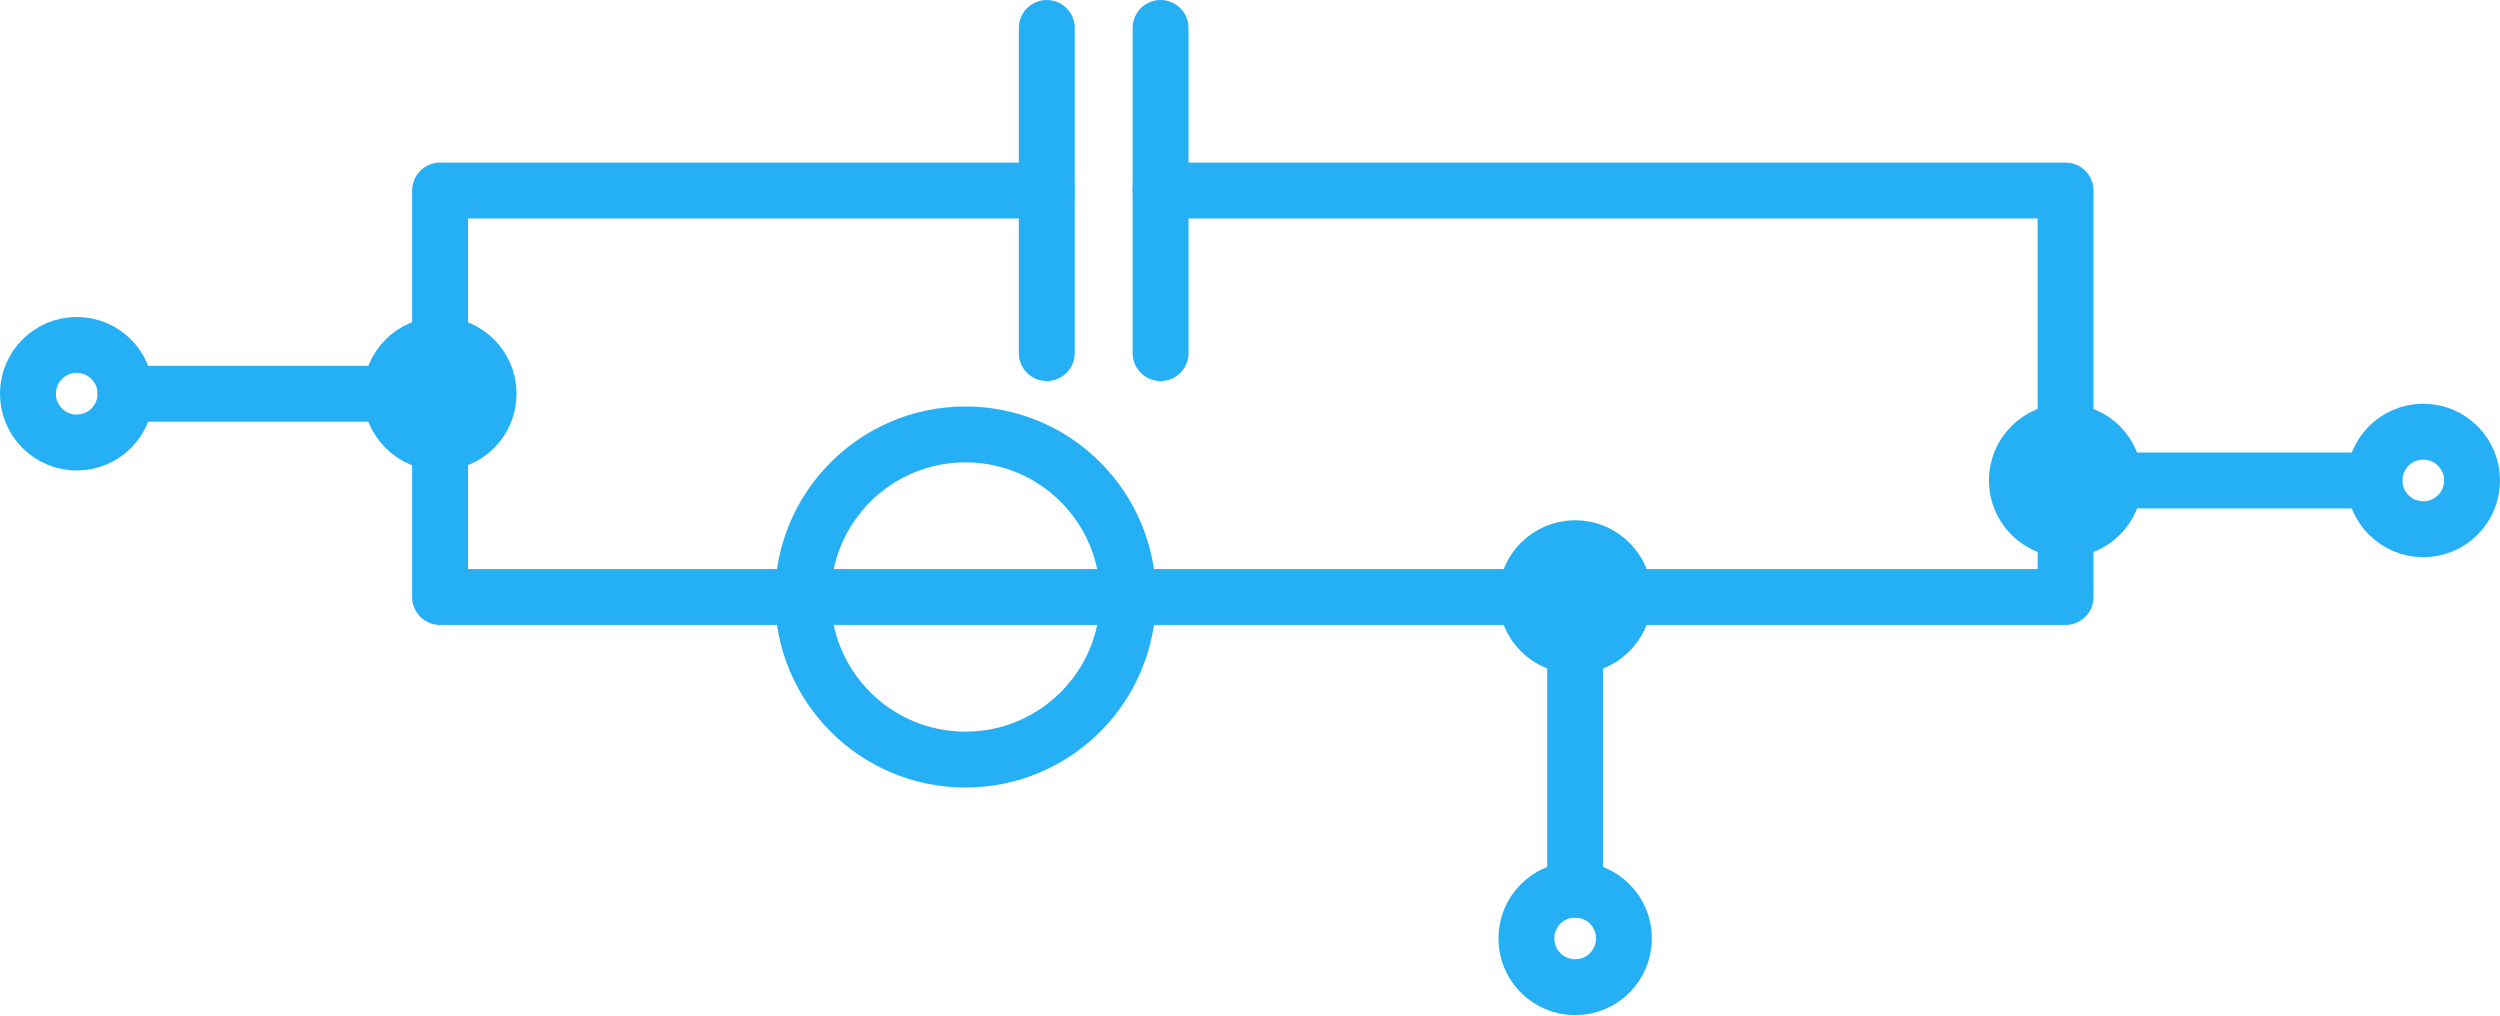
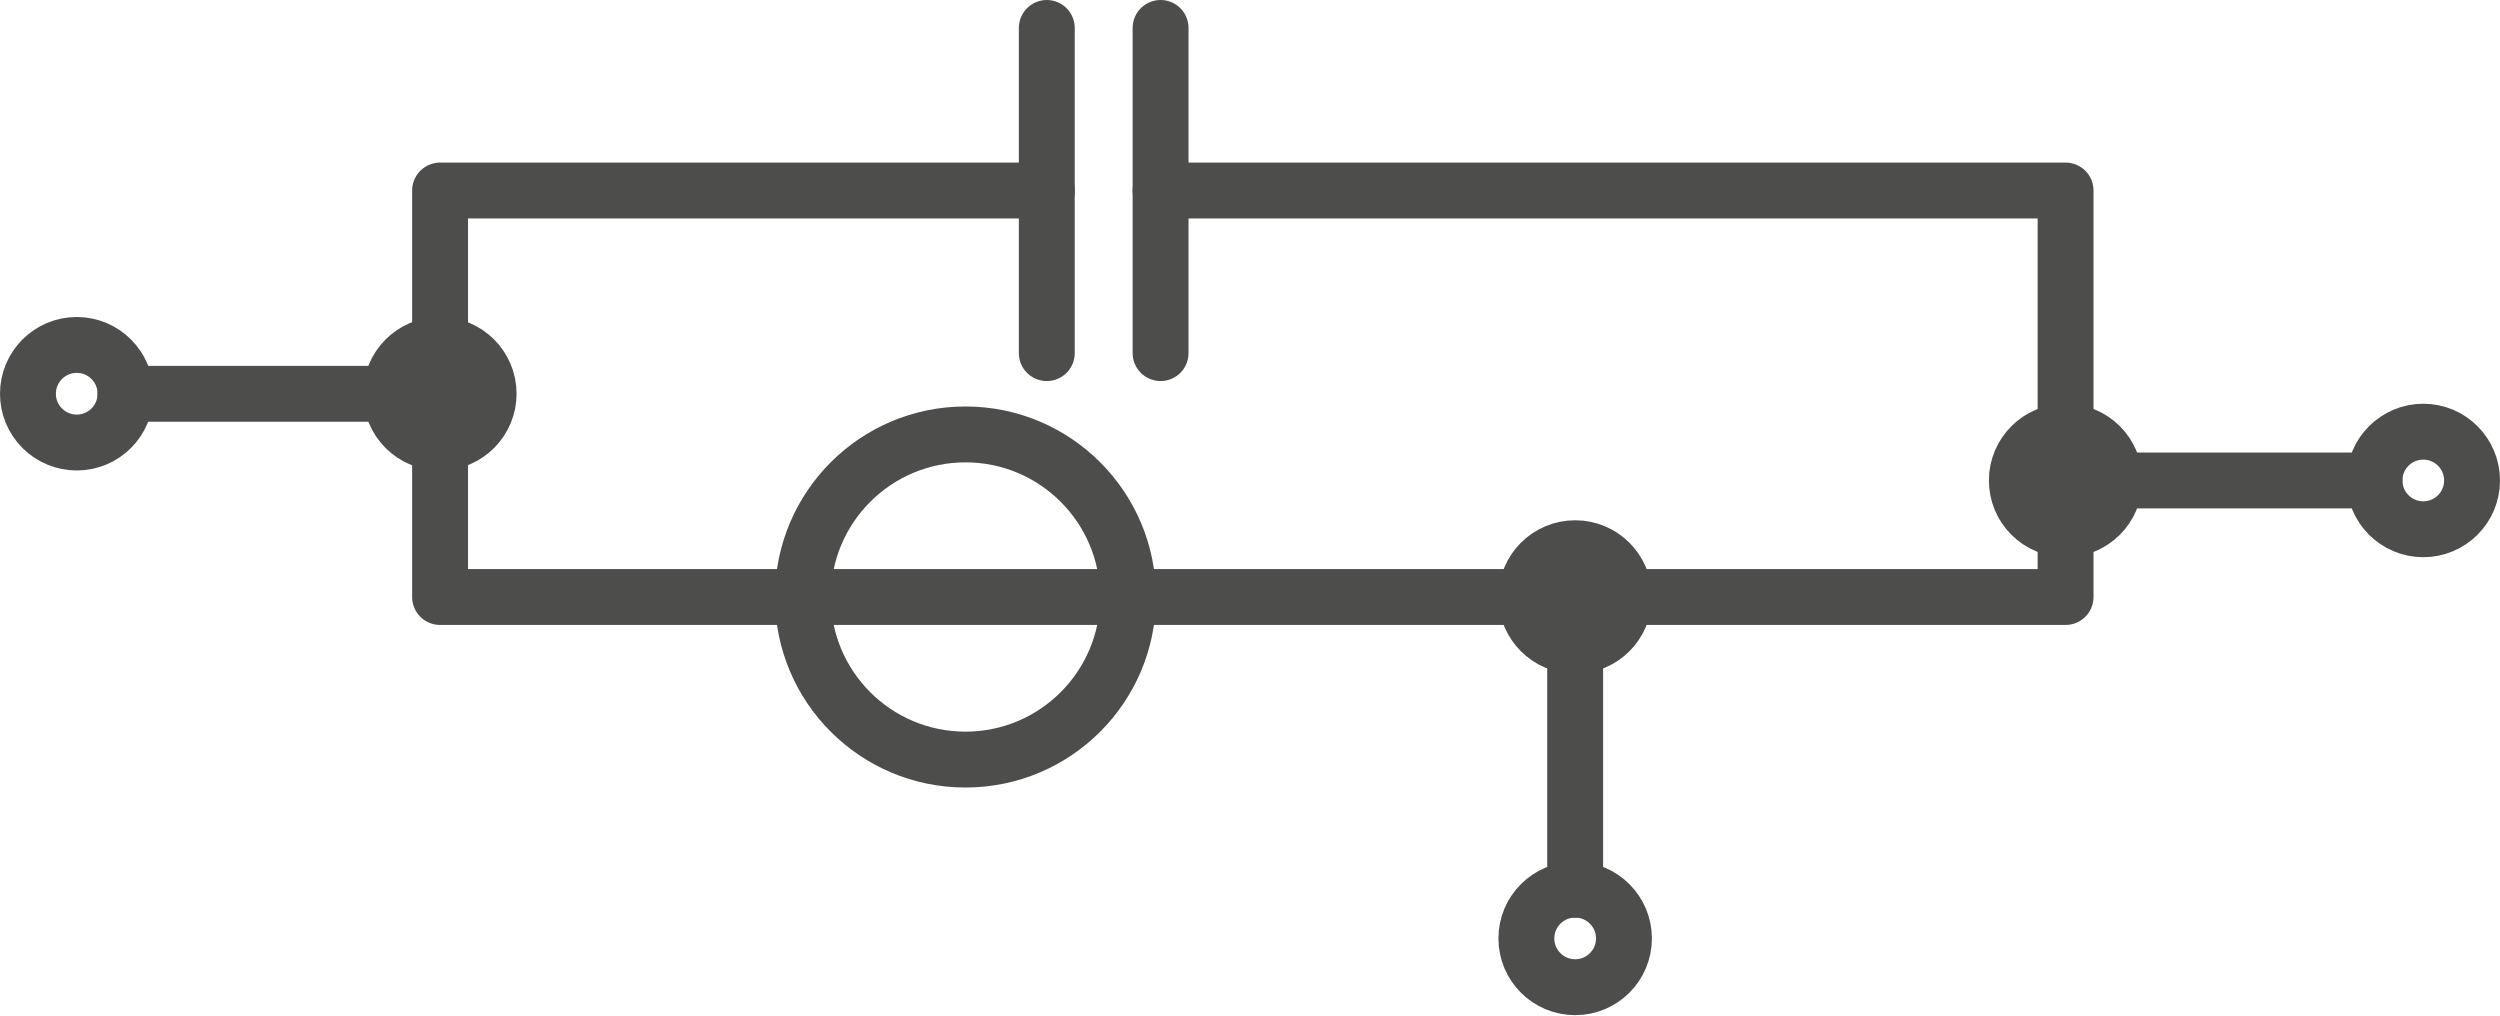
<svg xmlns="http://www.w3.org/2000/svg" viewBox="0 0 447.32 181.63">
-   <g fill="none" stroke="#25aff4" stroke-linecap="round" stroke-linejoin="round" stroke-width="10" transform="translate(-5.26 -5.26)">
+   <g fill="none" stroke="#4d4d4c" stroke-linecap="round" stroke-linejoin="round" stroke-width="10" transform="translate(-5.26 -5.26)">
    <path d="m75.23 75.72a8.73 8.73 0 1 1 8.77 8.72 8.72 8.72 0 0 1 -8.77-8.72z" />
    <path d="m84 75.72h-56.29" />
    <path d="m10.26 75.72a8.73 8.73 0 1 1 8.74 8.72 8.72 8.72 0 0 1 -8.74-8.72z" />
    <path d="m192.56 10.26v58.18" />
    <path d="m212.92 10.26v58.18" />
    <path d="m366.13 91.23a8.73 8.73 0 1 1 8.72 8.73 8.72 8.72 0 0 1 -8.72-8.73z" />
    <path d="m374.85 91.23h55.27" />
    <path d="m430.12 91.23a8.73 8.73 0 1 1 8.73 8.73 8.73 8.73 0 0 1 -8.73-8.73z" />
    <path d="m148.92 112.08a29.09 29.09 0 1 1 29.08 29.09 29.08 29.08 0 0 1 -29.08-29.09z" />
    <path d="m212.92 39.35h161.93v72.73h-290.85v-72.73h108.56" />
    <path d="m278.37 112.08a8.73 8.73 0 1 1 8.73 8.73 8.73 8.73 0 0 1 -8.73-8.73z" />
    <path d="m287.1 112.08v52.36" />
    <path d="m278.37 173.17a8.73 8.73 0 1 1 8.73 8.73 8.73 8.73 0 0 1 -8.73-8.73z" />
  </g>
</svg>
